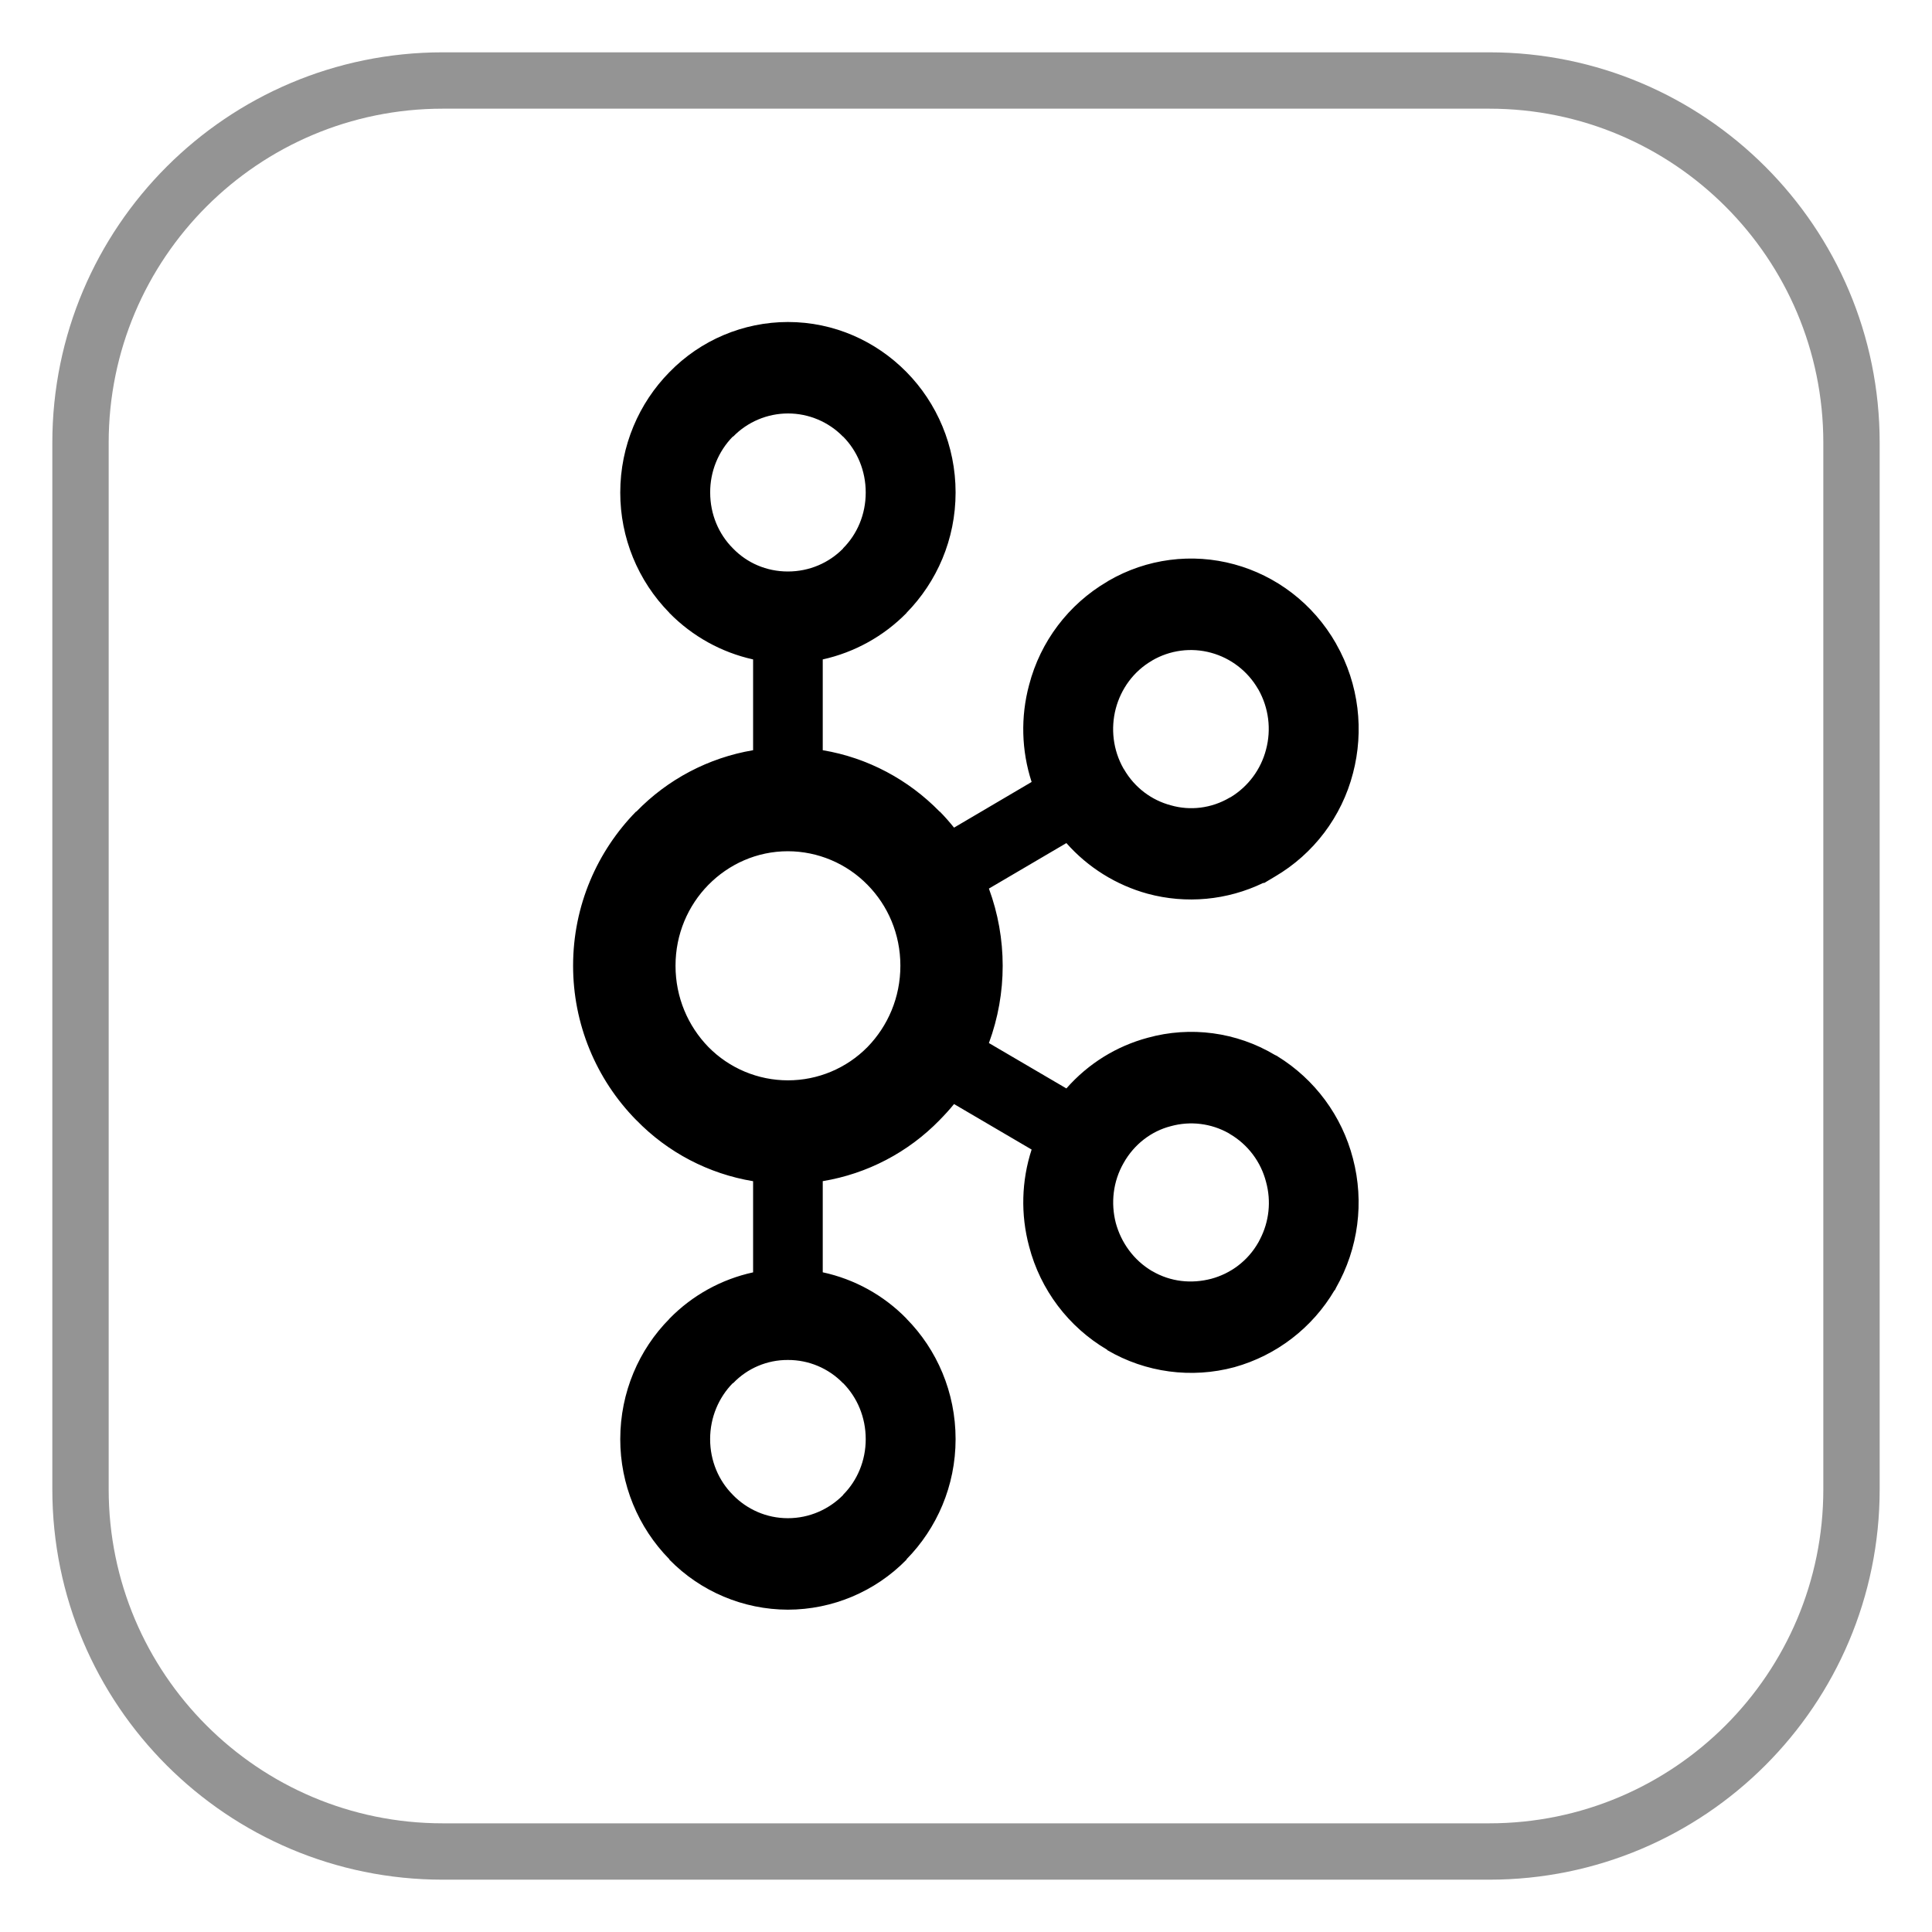
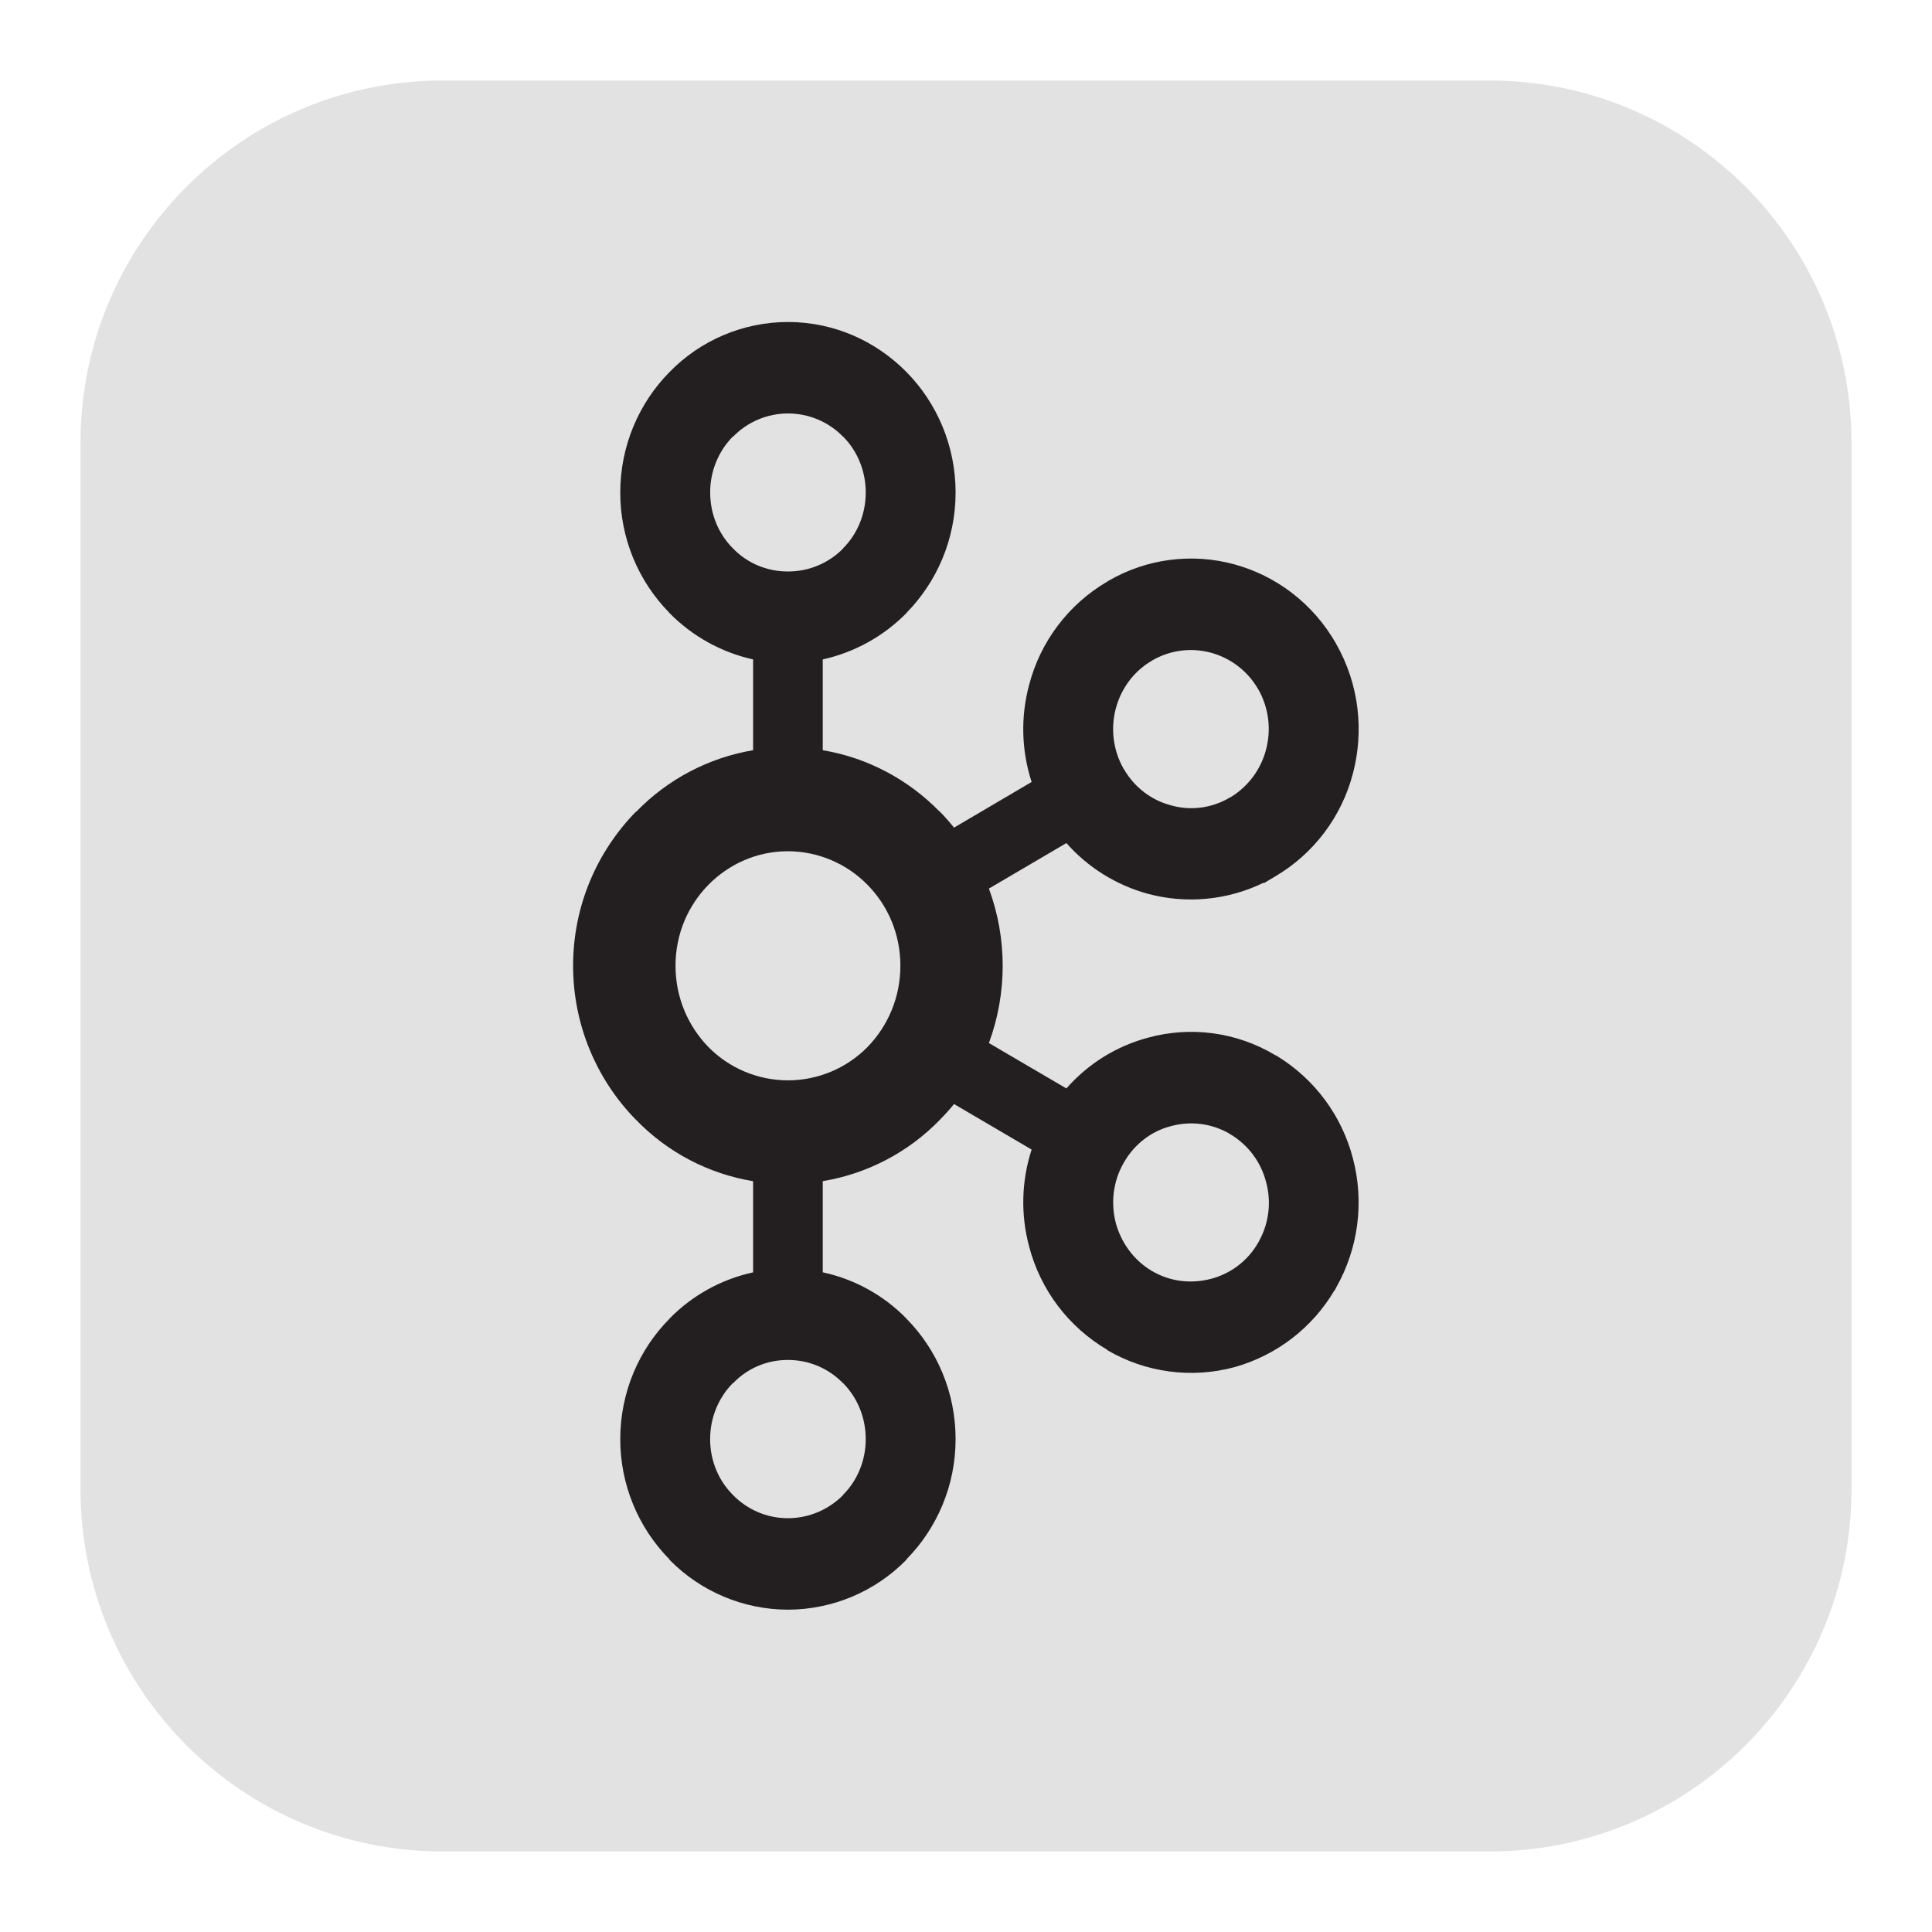
- <svg xmlns="http://www.w3.org/2000/svg" viewBox="0 0 48 48" fill="currentColor" aria-hidden="true">
-   <rect x="2" y="2" width="44" height="44" rx="9" fill="none" stroke="currentColor" stroke-width="1.4" opacity="0.42" />
+ <svg xmlns="http://www.w3.org/2000/svg" viewBox="0 0 48 48" aria-hidden="true">
+   <rect x="2" y="2" width="44" height="44" rx="9" fill="#231F20" opacity="0.13" />
  <g transform="translate(8 8) scale(1.333)">
-     <path d="M9.71 2.136a1.43 1.43 0 0 0-2.047 0h-.007a1.48 1.48 0 0 0-.421 1.042c0 .41.161.777.422 1.039l.007.007c.257.264.616.426 1.019.426.404 0 .766-.162 1.027-.426l.003-.007c.261-.262.421-.629.421-1.039 0-.408-.159-.777-.421-1.042H9.71zM8.683 22.295c.404 0 .766-.167 1.027-.429l.003-.008c.261-.261.421-.631.421-1.036 0-.41-.159-.778-.421-1.044H9.71a1.42 1.42 0 0 0-1.027-.432 1.4 1.4 0 0 0-1.02.432h-.007c-.26.266-.422.634-.422 1.044 0 .406.161.775.422 1.036l.007.008c.258.262.617.429 1.02.429zm7.89-4.462c.359-.096.683-.33.882-.684l.027-.052a1.47 1.47 0 0 0 .114-1.067 1.454 1.454 0 0 0-.675-.896l-.021-.014a1.425 1.425 0 0 0-1.078-.132c-.36.091-.684.335-.881.686-.2.349-.241.75-.146 1.119.099.363.33.691.675.896h.002c.346.203.737.239 1.101.144zm-6.405-7.342a2.083 2.083 0 0 0-1.485-.627c-.58 0-1.103.242-1.482.627-.378.385-.612.916-.612 1.507s.233 1.124.612 1.514a2.08 2.08 0 0 0 2.967 0c.379-.39.612-.923.612-1.514s-.233-1.122-.612-1.507zm-.835-2.51c.843.141 1.6.552 2.178 1.144h.004c.092.093.182.196.265.299l1.446-.851a3.176 3.176 0 0 1-.047-1.808 3.149 3.149 0 0 1 1.456-1.926l.025-.016a3.062 3.062 0 0 1 2.345-.306c.77.21 1.465.721 1.898 1.482v.002c.431.757.518 1.626.313 2.408a3.145 3.145 0 0 1-1.456 1.928l-.198.118h-.02a3.095 3.095 0 0 1-2.154.201 3.127 3.127 0 0 1-1.514-.944l-1.444.848a4.162 4.162 0 0 1 0 2.879l1.444.846c.413-.47.939-.789 1.514-.944a3.041 3.041 0 0 1 2.371.319l.048.023v.002a3.17 3.17 0 0 1 1.408 1.906 3.215 3.215 0 0 1-.313 2.405l-.026.053-.003-.005a3.147 3.147 0 0 1-1.867 1.436 3.096 3.096 0 0 1-2.371-.318v-.006a3.156 3.156 0 0 1-1.456-1.927 3.175 3.175 0 0 1 .047-1.805l-1.446-.848a3.905 3.905 0 0 1-.265.294l-.004.005a3.938 3.938 0 0 1-2.178 1.138v1.699a3.09 3.09 0 0 1 1.56.862l.002.004c.565.572.914 1.368.914 2.243 0 .873-.35 1.664-.914 2.239l-.002.009a3.1 3.1 0 0 1-2.21.931 3.1 3.1 0 0 1-2.206-.93h-.002v-.009a3.186 3.186 0 0 1-.916-2.239c0-.875.35-1.672.916-2.243v-.004h.002a3.1 3.1 0 0 1 1.558-.862v-1.699a3.926 3.926 0 0 1-2.176-1.138l-.006-.005a4.098 4.098 0 0 1-1.173-2.874c0-1.122.452-2.136 1.173-2.872h.006a3.947 3.947 0 0 1 2.176-1.144V6.289a3.137 3.137 0 0 1-1.558-.864h-.002v-.004a3.192 3.192 0 0 1-.916-2.243c0-.871.35-1.669.916-2.243l.002-.002A3.084 3.084 0 0 1 8.683 0c.861 0 1.641.355 2.21.932v.002h.002c.565.574.914 1.372.914 2.243 0 .876-.35 1.667-.914 2.243l-.002.005a3.142 3.142 0 0 1-1.56.864v1.692zm8.121-1.129l-.012-.019a1.452 1.452 0 0 0-.87-.668 1.43 1.43 0 0 0-1.103.146h.002c-.347.2-.58.529-.677.896-.095.365-.054.768.146 1.119l.007.009c.2.347.519.579.874.673.357.103.755.059 1.098-.144l.019-.009a1.47 1.47 0 0 0 .657-.885 1.493 1.493 0 0 0-.141-1.118" />
+     <path d="M9.71 2.136a1.43 1.43 0 0 0-2.047 0h-.007a1.48 1.48 0 0 0-.421 1.042c0 .41.161.777.422 1.039l.007.007c.257.264.616.426 1.019.426.404 0 .766-.162 1.027-.426l.003-.007c.261-.262.421-.629.421-1.039 0-.408-.159-.777-.421-1.042H9.71zM8.683 22.295c.404 0 .766-.167 1.027-.429l.003-.008c.261-.261.421-.631.421-1.036 0-.41-.159-.778-.421-1.044H9.71a1.42 1.42 0 0 0-1.027-.432 1.4 1.4 0 0 0-1.02.432h-.007c-.26.266-.422.634-.422 1.044 0 .406.161.775.422 1.036l.007.008c.258.262.617.429 1.02.429zm7.89-4.462c.359-.096.683-.33.882-.684l.027-.052a1.47 1.47 0 0 0 .114-1.067 1.454 1.454 0 0 0-.675-.896l-.021-.014a1.425 1.425 0 0 0-1.078-.132c-.36.091-.684.335-.881.686-.2.349-.241.75-.146 1.119.099.363.33.691.675.896h.002c.346.203.737.239 1.101.144zm-6.405-7.342a2.083 2.083 0 0 0-1.485-.627c-.58 0-1.103.242-1.482.627-.378.385-.612.916-.612 1.507s.233 1.124.612 1.514a2.08 2.08 0 0 0 2.967 0c.379-.39.612-.923.612-1.514s-.233-1.122-.612-1.507zm-.835-2.51c.843.141 1.6.552 2.178 1.144h.004c.092.093.182.196.265.299l1.446-.851a3.176 3.176 0 0 1-.047-1.808 3.149 3.149 0 0 1 1.456-1.926l.025-.016a3.062 3.062 0 0 1 2.345-.306c.77.21 1.465.721 1.898 1.482v.002c.431.757.518 1.626.313 2.408a3.145 3.145 0 0 1-1.456 1.928l-.198.118h-.02a3.095 3.095 0 0 1-2.154.201 3.127 3.127 0 0 1-1.514-.944l-1.444.848a4.162 4.162 0 0 1 0 2.879l1.444.846c.413-.47.939-.789 1.514-.944a3.041 3.041 0 0 1 2.371.319l.048.023v.002a3.17 3.17 0 0 1 1.408 1.906 3.215 3.215 0 0 1-.313 2.405l-.026.053-.003-.005a3.147 3.147 0 0 1-1.867 1.436 3.096 3.096 0 0 1-2.371-.318v-.006a3.156 3.156 0 0 1-1.456-1.927 3.175 3.175 0 0 1 .047-1.805l-1.446-.848a3.905 3.905 0 0 1-.265.294l-.004.005a3.938 3.938 0 0 1-2.178 1.138v1.699a3.09 3.09 0 0 1 1.56.862l.002.004c.565.572.914 1.368.914 2.243 0 .873-.35 1.664-.914 2.239l-.002.009a3.1 3.1 0 0 1-2.21.931 3.1 3.1 0 0 1-2.206-.93h-.002v-.009a3.186 3.186 0 0 1-.916-2.239c0-.875.35-1.672.916-2.243v-.004h.002a3.1 3.1 0 0 1 1.558-.862v-1.699a3.926 3.926 0 0 1-2.176-1.138l-.006-.005a4.098 4.098 0 0 1-1.173-2.874c0-1.122.452-2.136 1.173-2.872h.006a3.947 3.947 0 0 1 2.176-1.144V6.289a3.137 3.137 0 0 1-1.558-.864h-.002v-.004a3.192 3.192 0 0 1-.916-2.243c0-.871.35-1.669.916-2.243l.002-.002A3.084 3.084 0 0 1 8.683 0c.861 0 1.641.355 2.21.932v.002h.002c.565.574.914 1.372.914 2.243 0 .876-.35 1.667-.914 2.243l-.002.005a3.142 3.142 0 0 1-1.56.864v1.692zm8.121-1.129l-.012-.019a1.452 1.452 0 0 0-.87-.668 1.43 1.43 0 0 0-1.103.146h.002c-.347.2-.58.529-.677.896-.095.365-.054.768.146 1.119l.007.009c.2.347.519.579.874.673.357.103.755.059 1.098-.144l.019-.009a1.47 1.47 0 0 0 .657-.885 1.493 1.493 0 0 0-.141-1.118" fill="#231F20" />
  </g>
</svg>
